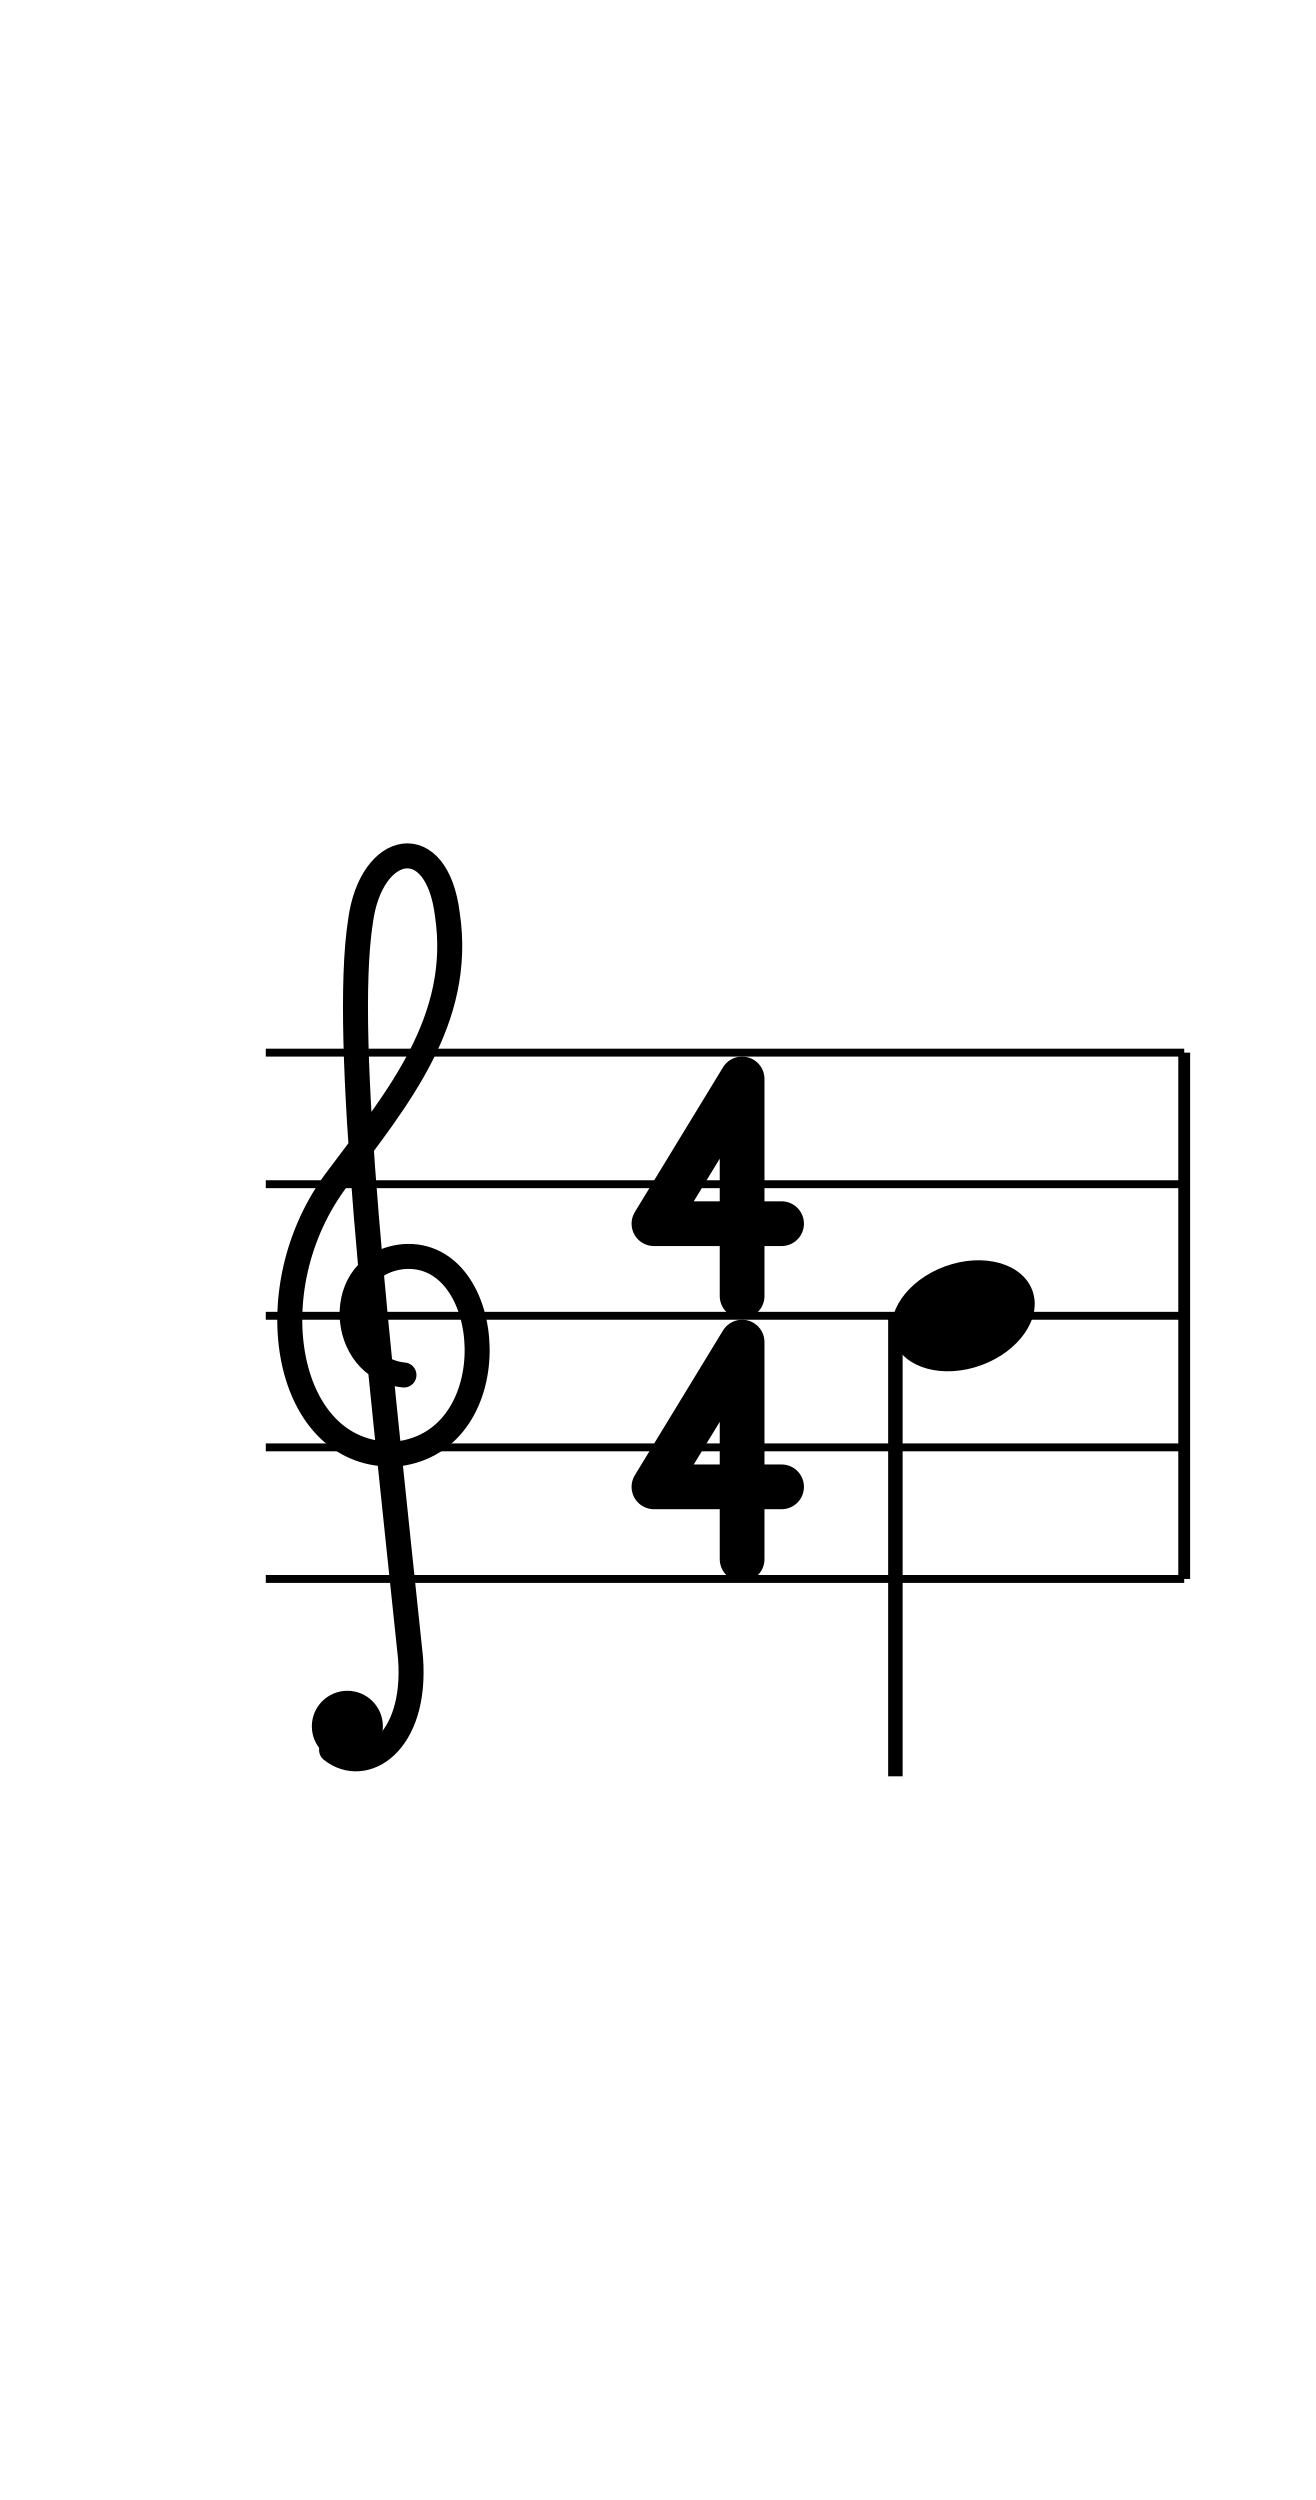
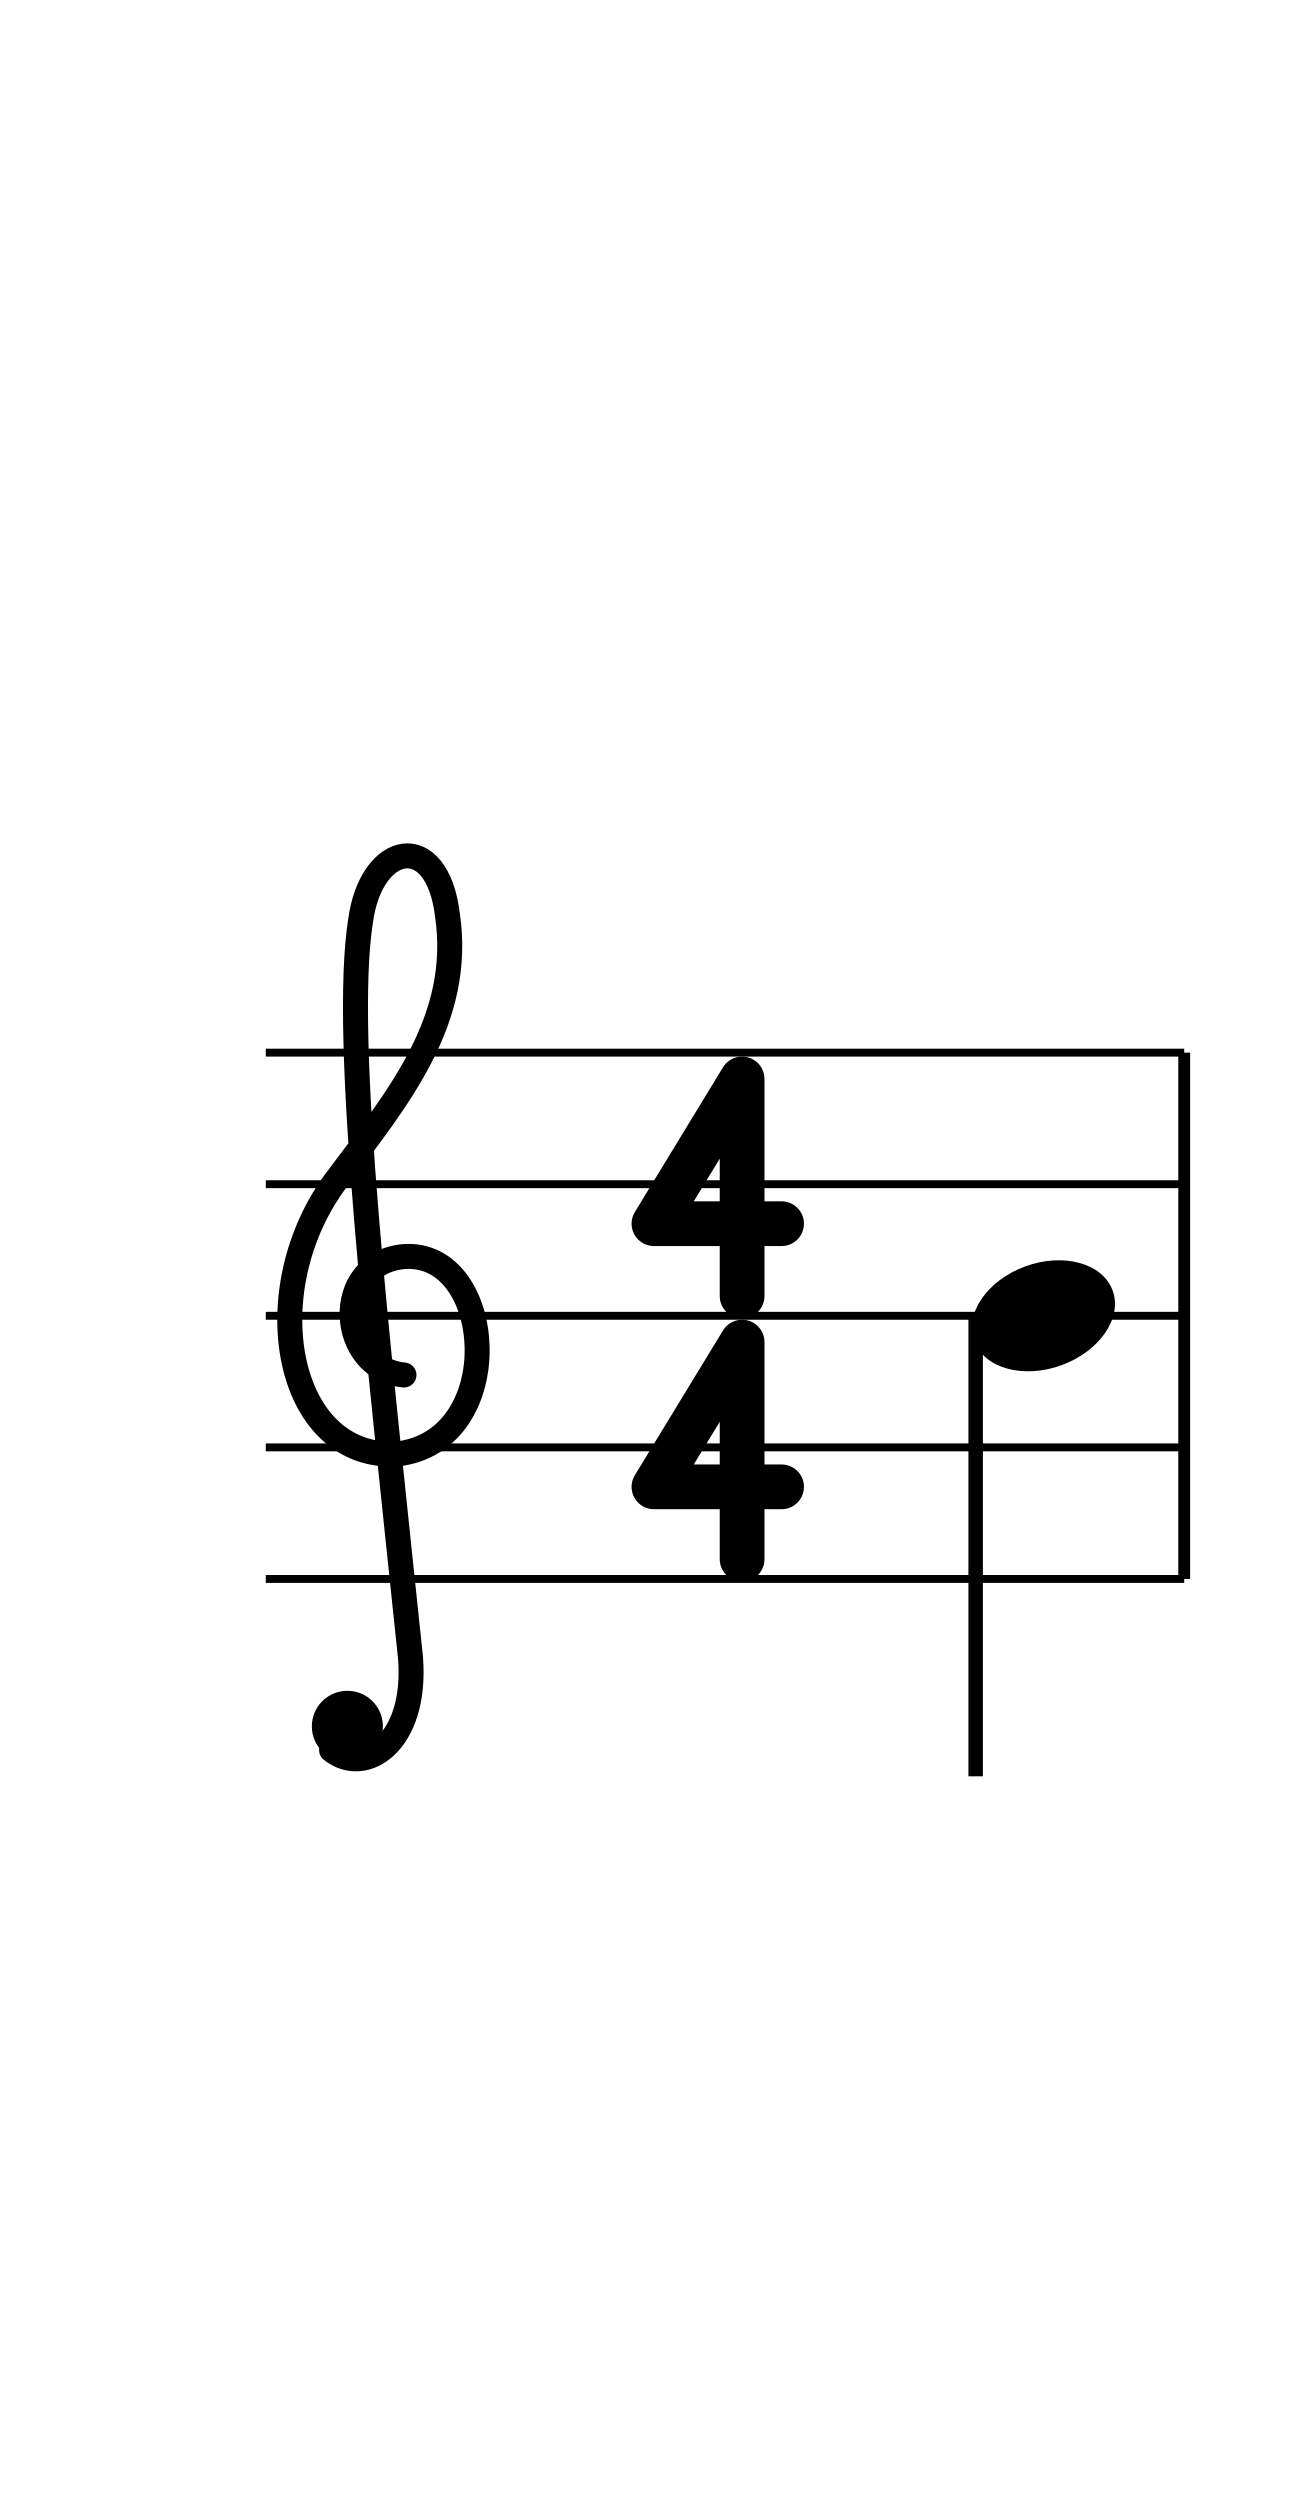
<svg xmlns="http://www.w3.org/2000/svg" width="200.00" height="380.00" viewBox="0 0 200.00 380.00" role="img">
  <g class="acorde-score">
    <g class="acorde-staff">
      <line class="acorde-staff-line" x1="40.40" y1="240.00" x2="180.00" y2="240.00" stroke="black" stroke-width="1.20" />
      <line class="acorde-staff-line" x1="40.40" y1="220.00" x2="180.00" y2="220.00" stroke="black" stroke-width="1.20" />
      <line class="acorde-staff-line" x1="40.40" y1="200.00" x2="180.00" y2="200.00" stroke="black" stroke-width="1.20" />
      <line class="acorde-staff-line" x1="40.40" y1="180.00" x2="180.00" y2="180.00" stroke="black" stroke-width="1.20" />
      <line class="acorde-staff-line" x1="40.40" y1="160.00" x2="180.00" y2="160.00" stroke="black" stroke-width="1.20" />
    </g>
    <g class="acorde-clef acorde-clef-treble">
      <path class="acorde-clef acorde-clef-treble" d="M 61.40,209.00 C 51.40,208.00 50.40,192.00 61.40,191.00 75.40,190.00 77.40,219.00 60.40,221.00 43.40,222.00 38.40,196.00 51.40,179.00 60.40,167.00 70.40,155.00 68.00,139.00 66.40,126.00 56.40,128.00 54.80,140.00 52.00,158.00 57.40,204.00 62.40,252.00 63.40,265.00 55.40,270.00 50.40,266.00" fill="none" stroke="black" stroke-width="3.80" stroke-linecap="round" stroke-linejoin="round" />
      <circle cx="52.80" cy="262.40" r="5.40" fill="black" />
    </g>
    <g class="acorde-time-sig">
      <path class="acorde-digit" d="M 112.80,197.00 L 112.80,164.00 99.40,186.00 118.80,186.00" fill="none" stroke="black" stroke-width="6.80" stroke-linecap="round" stroke-linejoin="round" />
      <path class="acorde-digit" d="M 112.80,237.00 L 112.80,204.00 99.40,226.00 118.80,226.00" fill="none" stroke="black" stroke-width="6.80" stroke-linecap="round" stroke-linejoin="round" />
    </g>
    <g class="acorde-measure">
      <g class="acorde-note">
-         <ellipse class="acorde-notehead" cx="146.40" cy="200.00" rx="11.20" ry="8.00" transform="rotate(-20 146.40 200.00)" fill="black" />
-         <line class="acorde-stem" x1="136.10" y1="200.00" x2="136.10" y2="270.00" stroke="black" stroke-width="2.20" />
+         <ellipse class="acorde-notehead" cx="158.60" cy="200.00" rx="11.20" ry="8.00" transform="rotate(-20 158.60 200.00)" fill="black" />
+         <line class="acorde-stem" x1="148.30" y1="200.00" x2="148.30" y2="270.00" stroke="black" stroke-width="2.20" />
      </g>
    </g>
    <line class="acorde-barline" x1="180.00" y1="160.00" x2="180.00" y2="240.00" stroke="black" stroke-width="1.80" />
  </g>
</svg>
